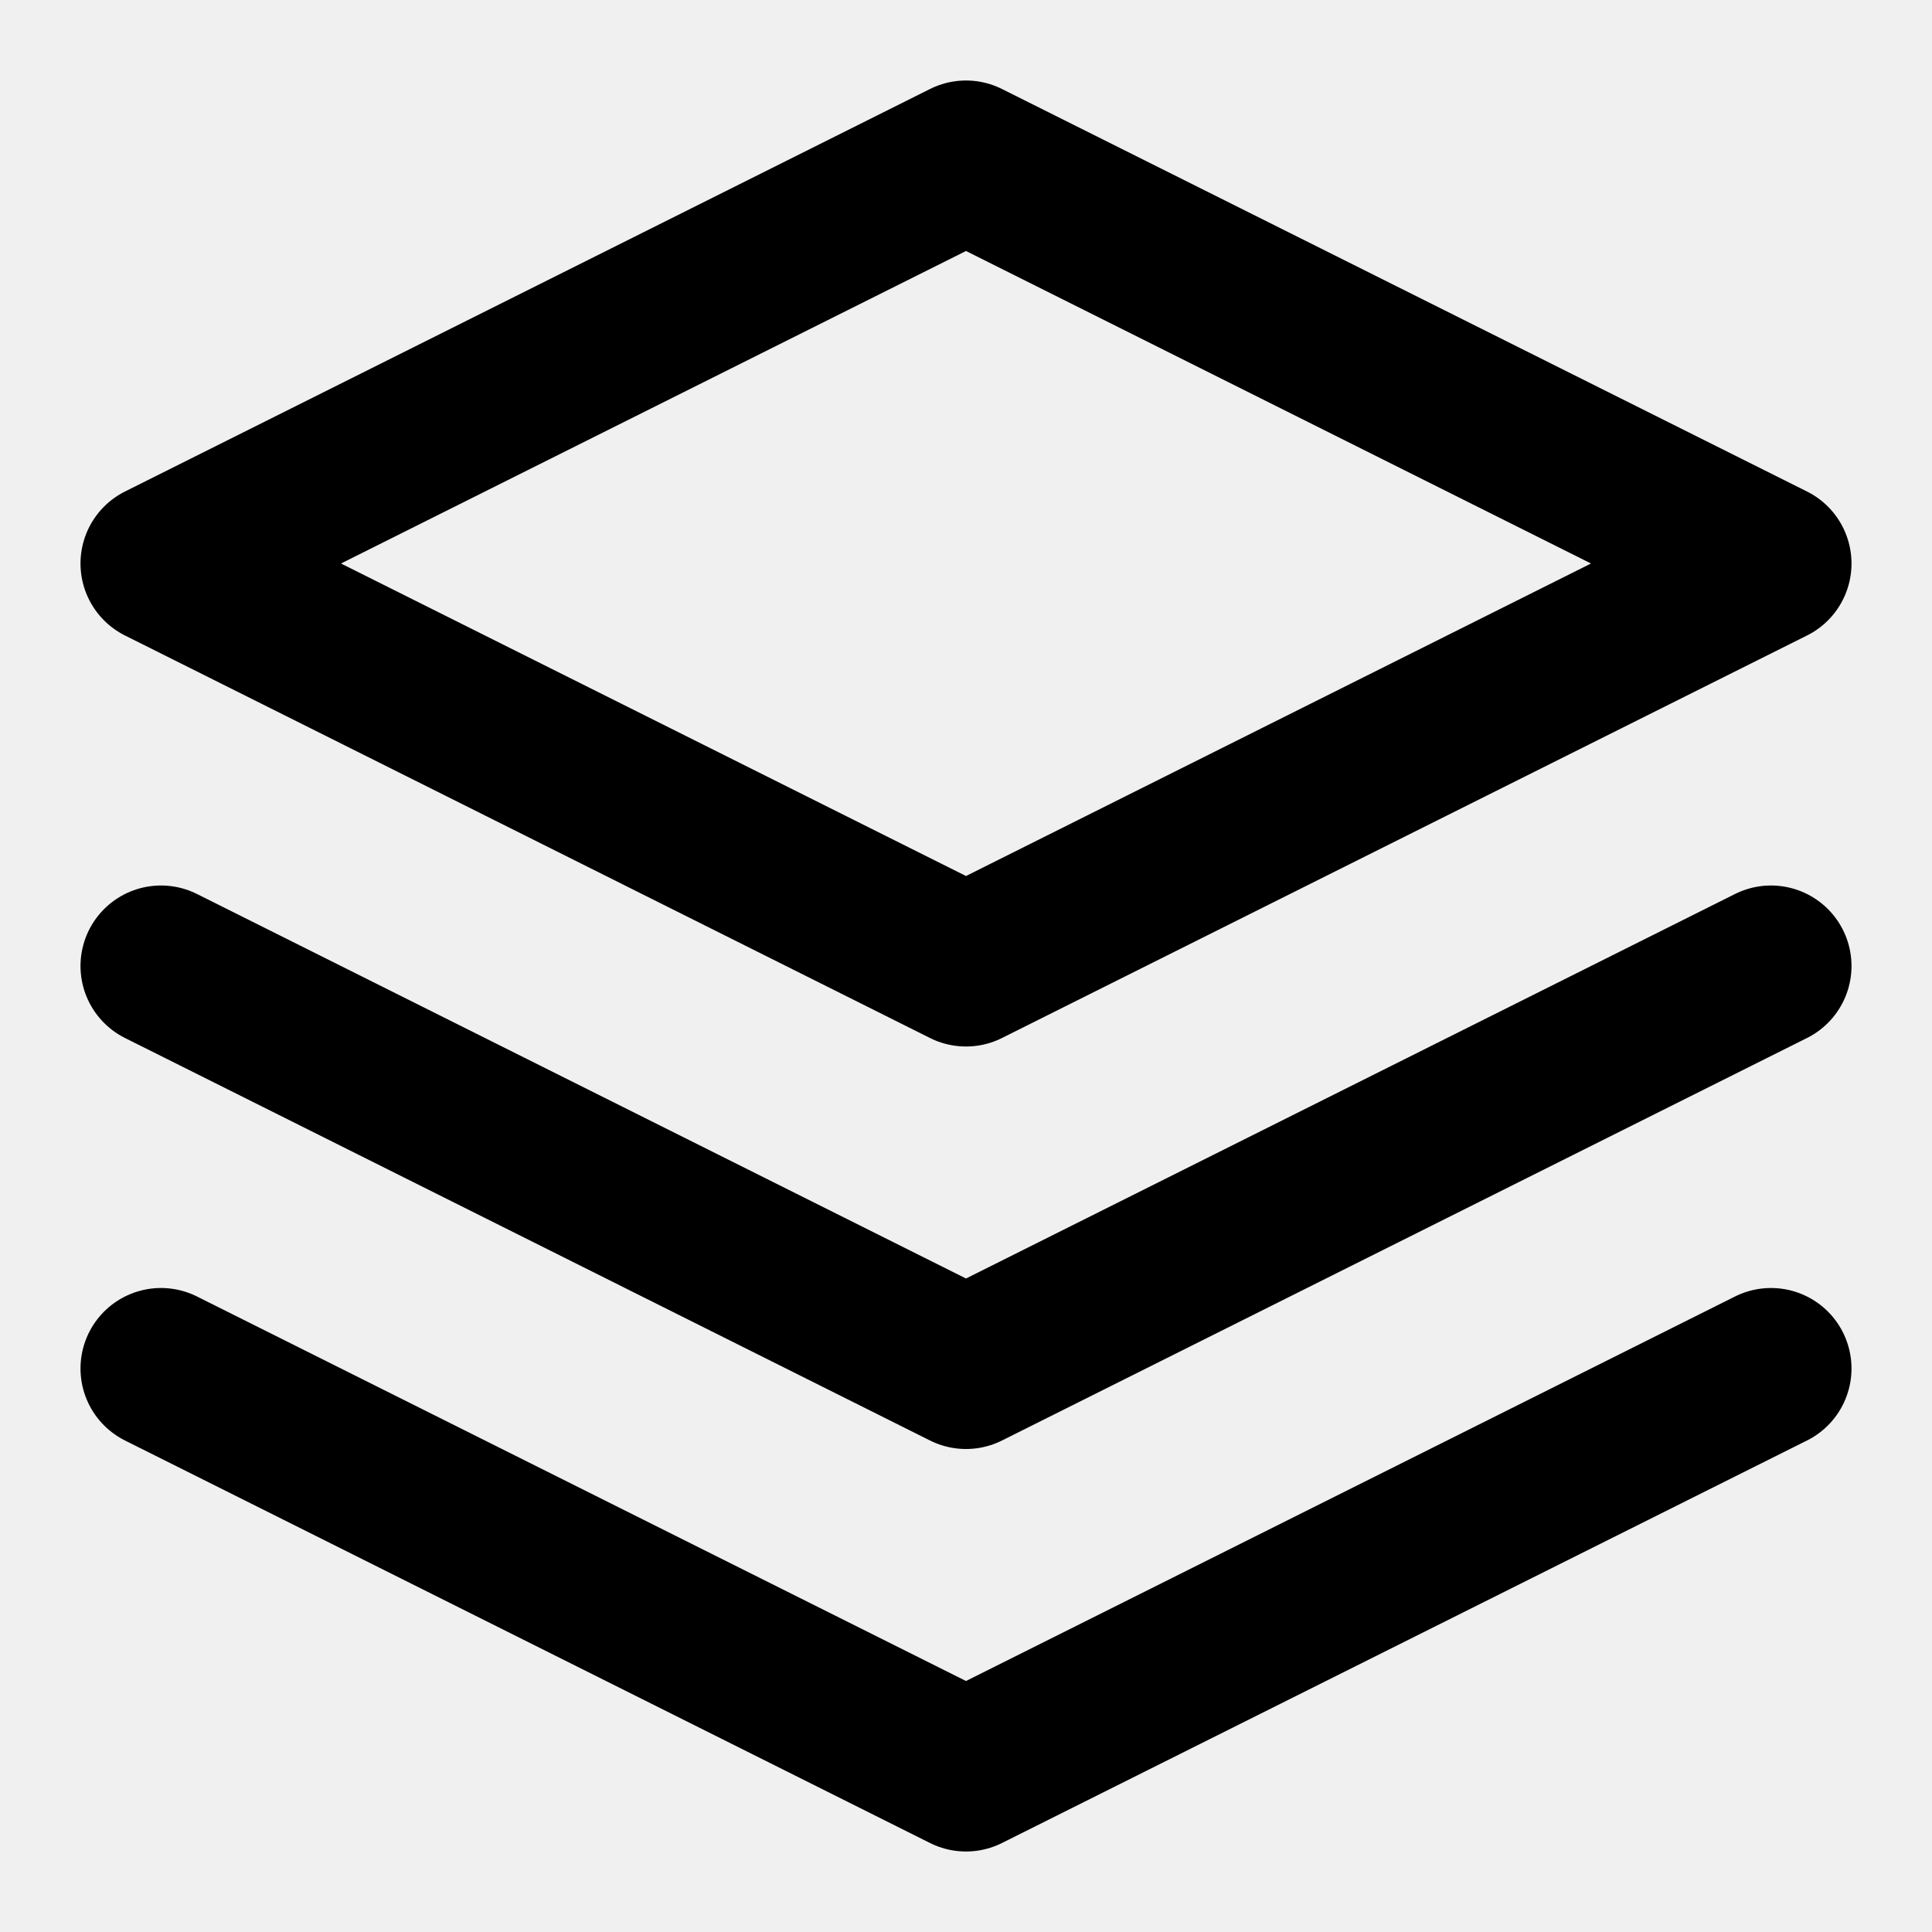
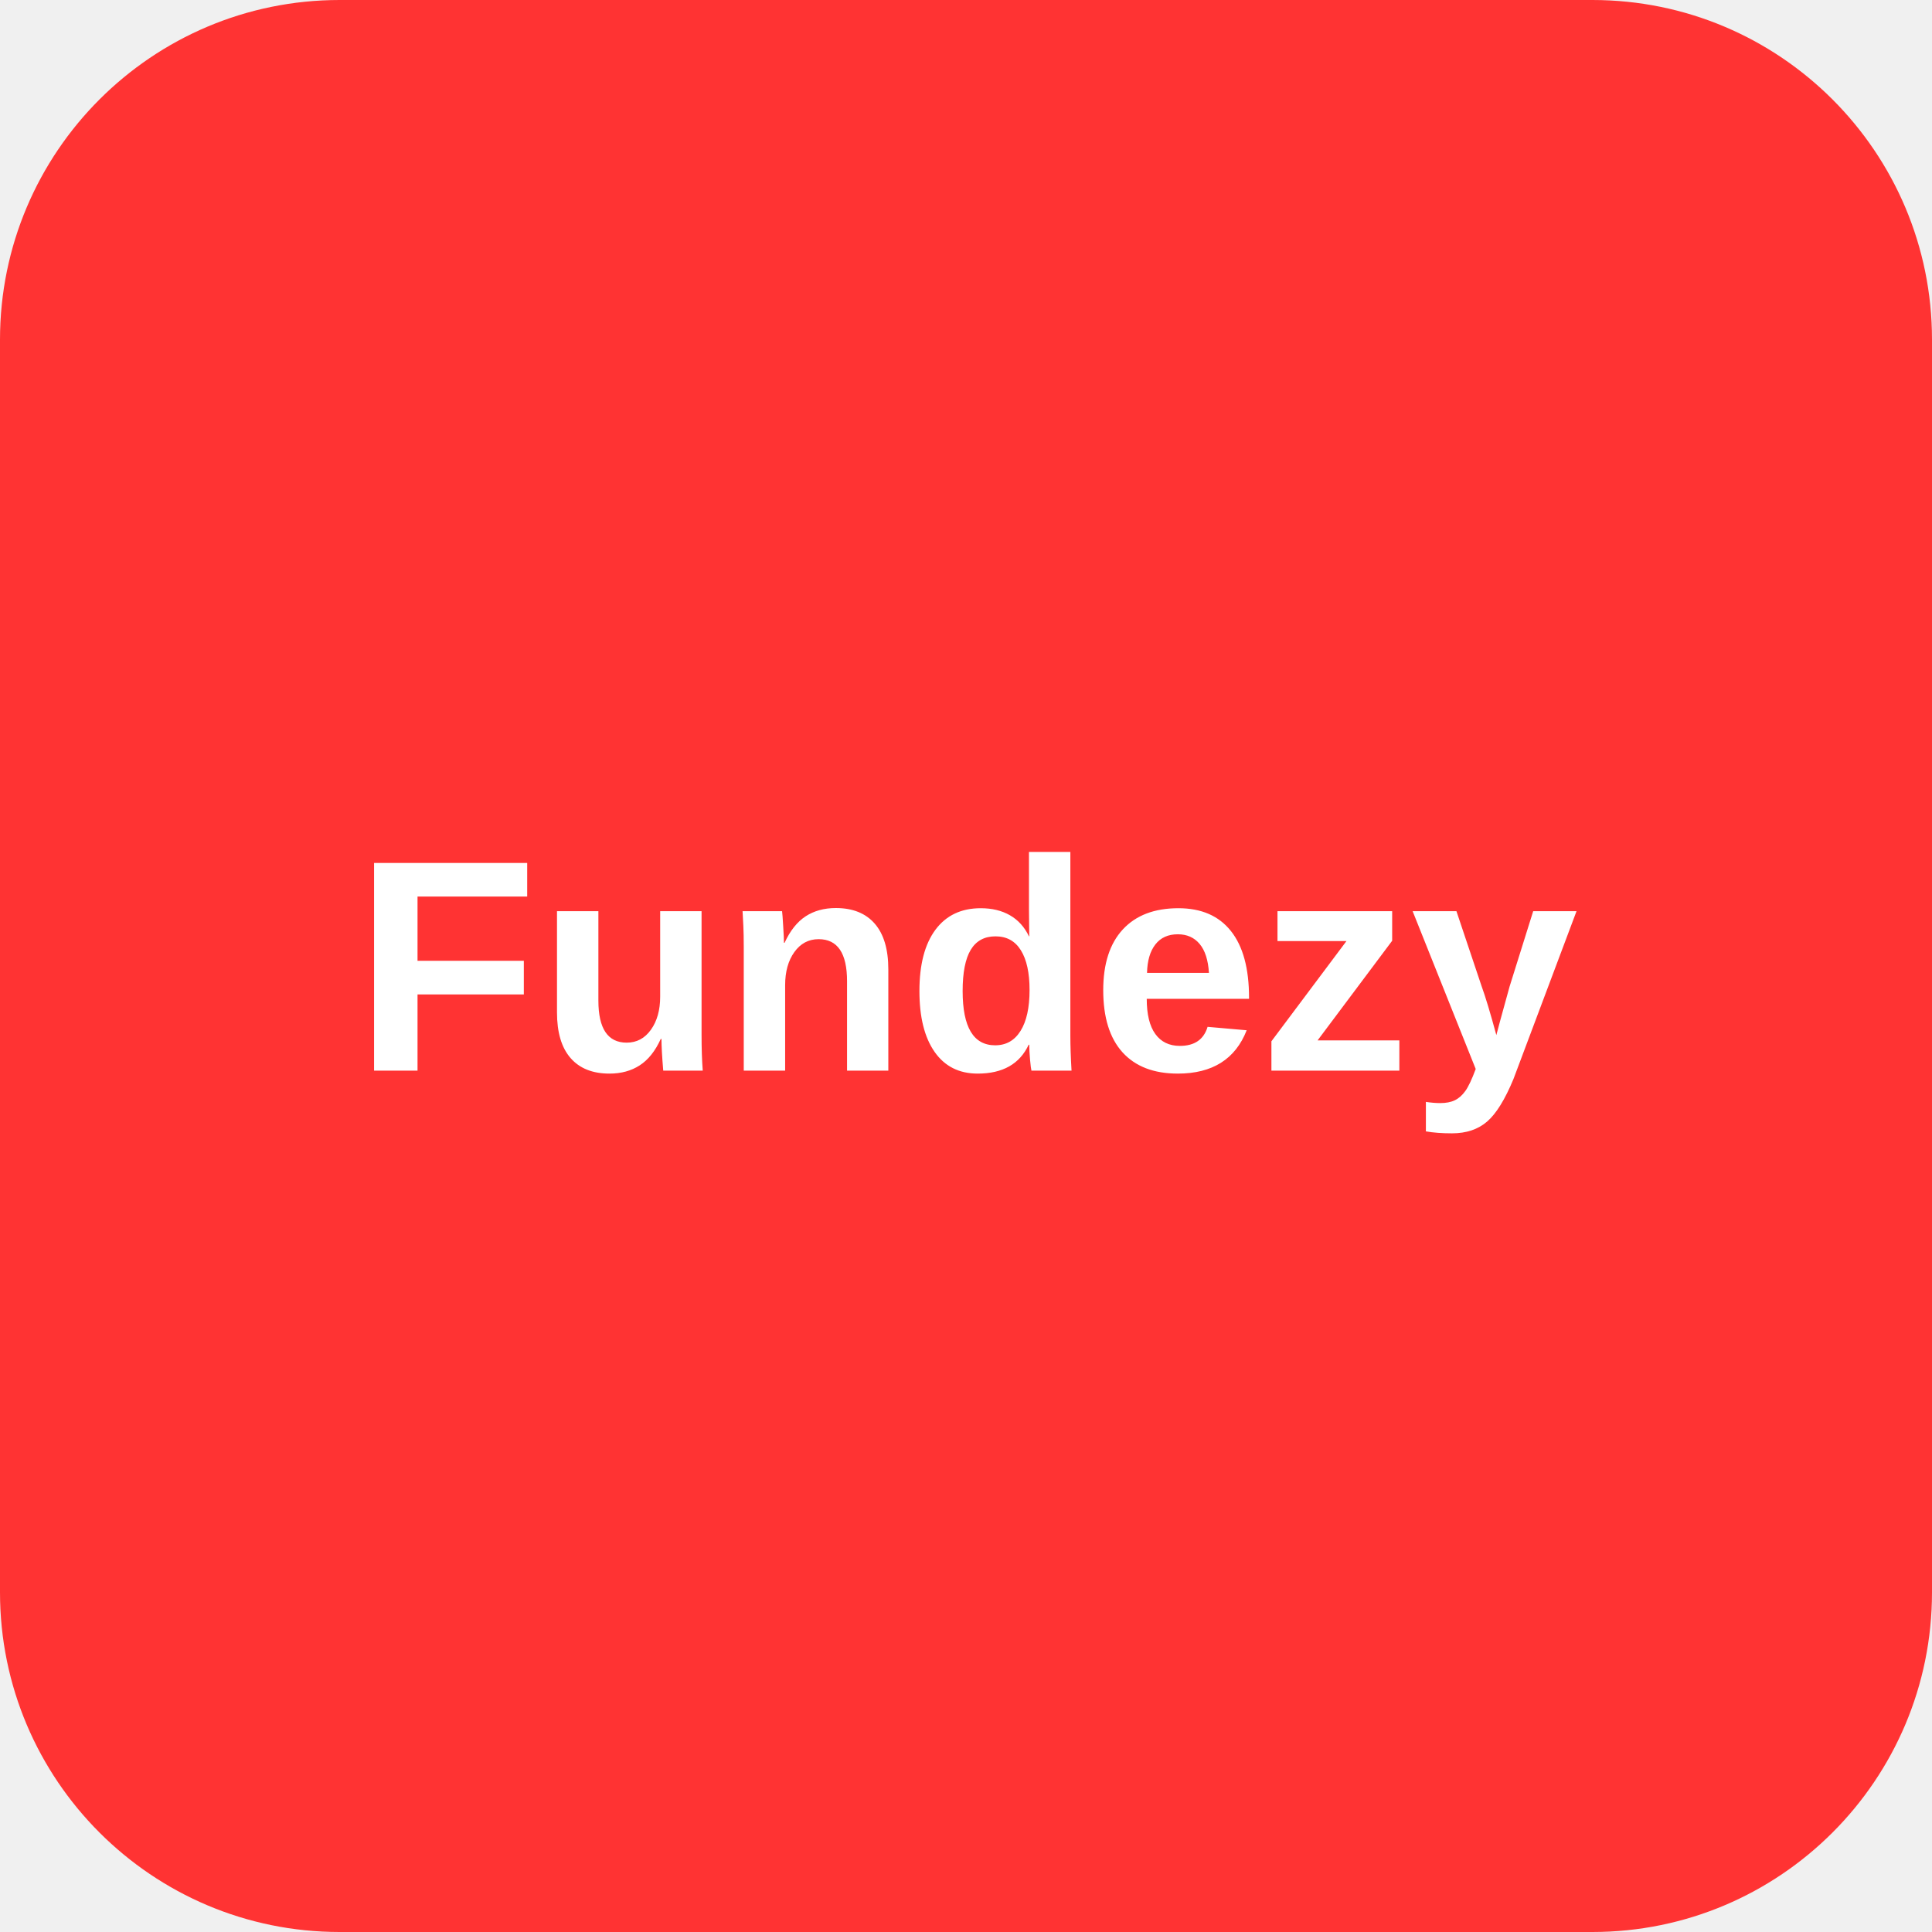
- <svg xmlns="http://www.w3.org/2000/svg" viewBox="0 0 24 24" fill="none" stroke="currentColor" stroke-width="2" stroke-linecap="round" stroke-linejoin="round" class="text-github-accent">
-   <path d="M12 2L2 7l10 5 10-5-10-5zM2 17l10 5 10-5M2 12l10 5 10-5" />
+ <svg xmlns="http://www.w3.org/2000/svg" viewBox="0 0 512 512">
+   <rect width="512" height="512" rx="90" ry="90" fill="#FF3333" />
+   <text x="256" y="256" font-family="Arial, sans-serif" font-size="80" font-weight="700" fill="white" text-anchor="middle" dominant-baseline="central">Fundezy</text>
</svg>
